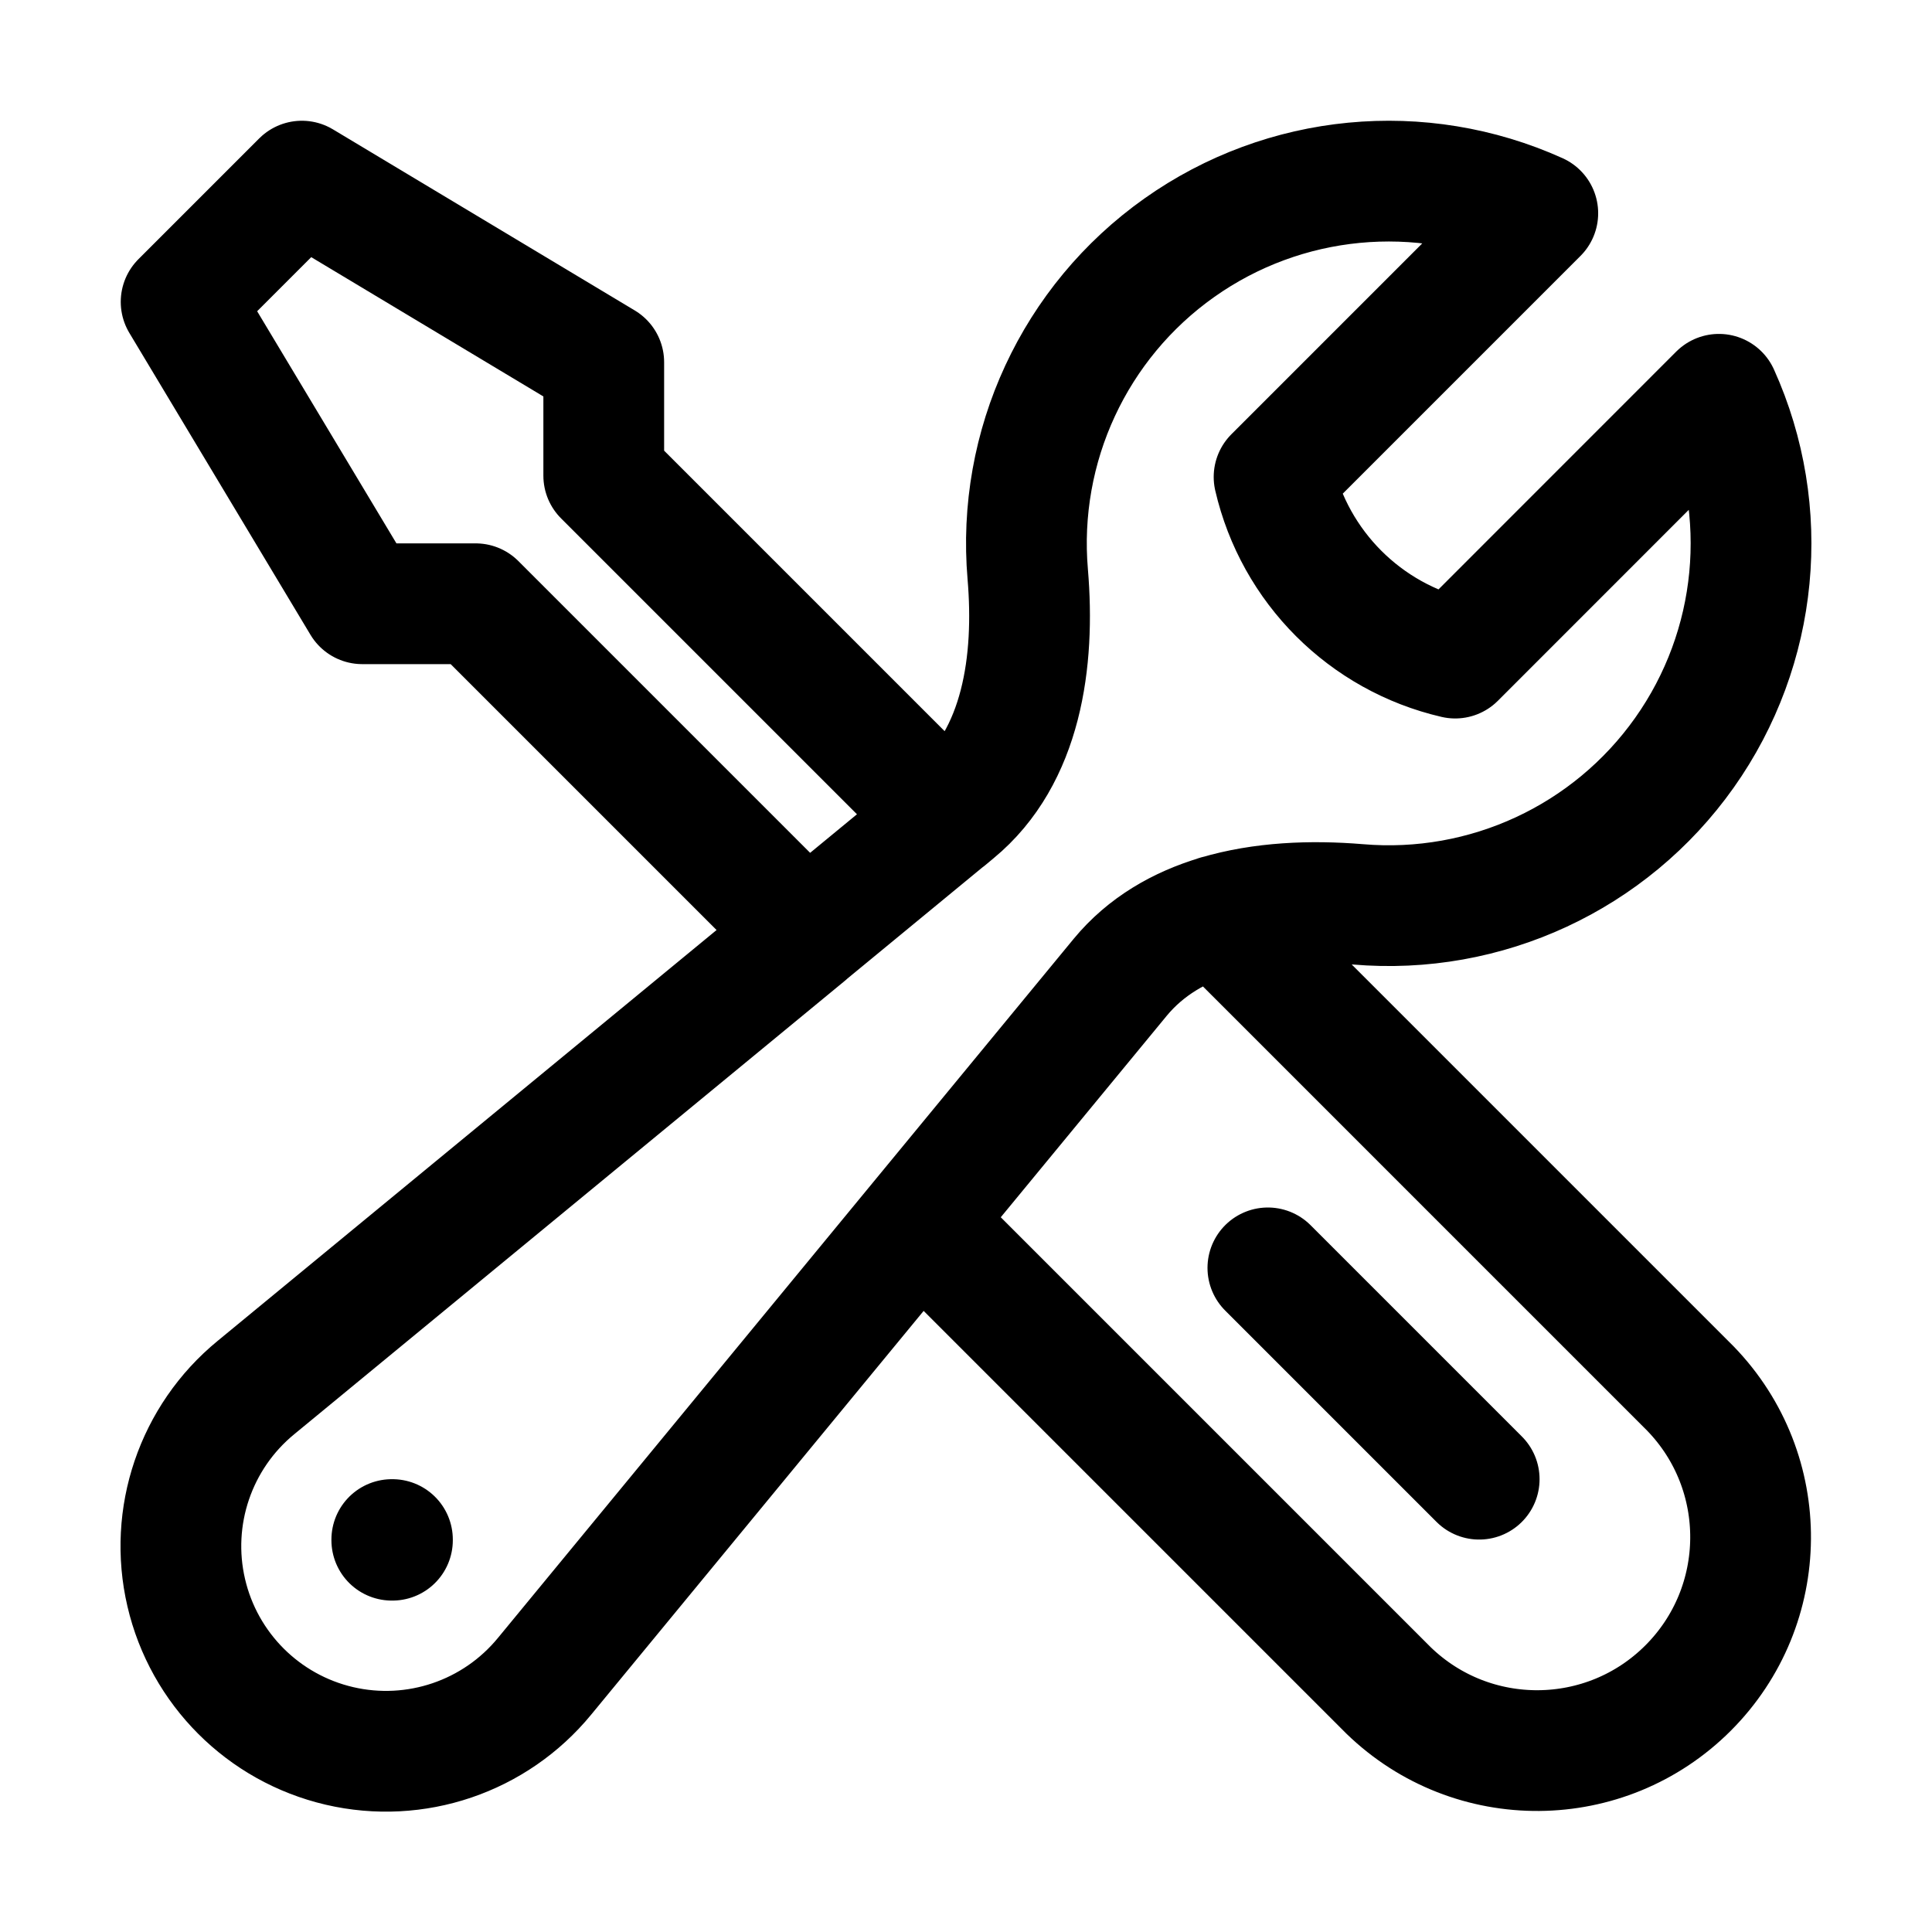
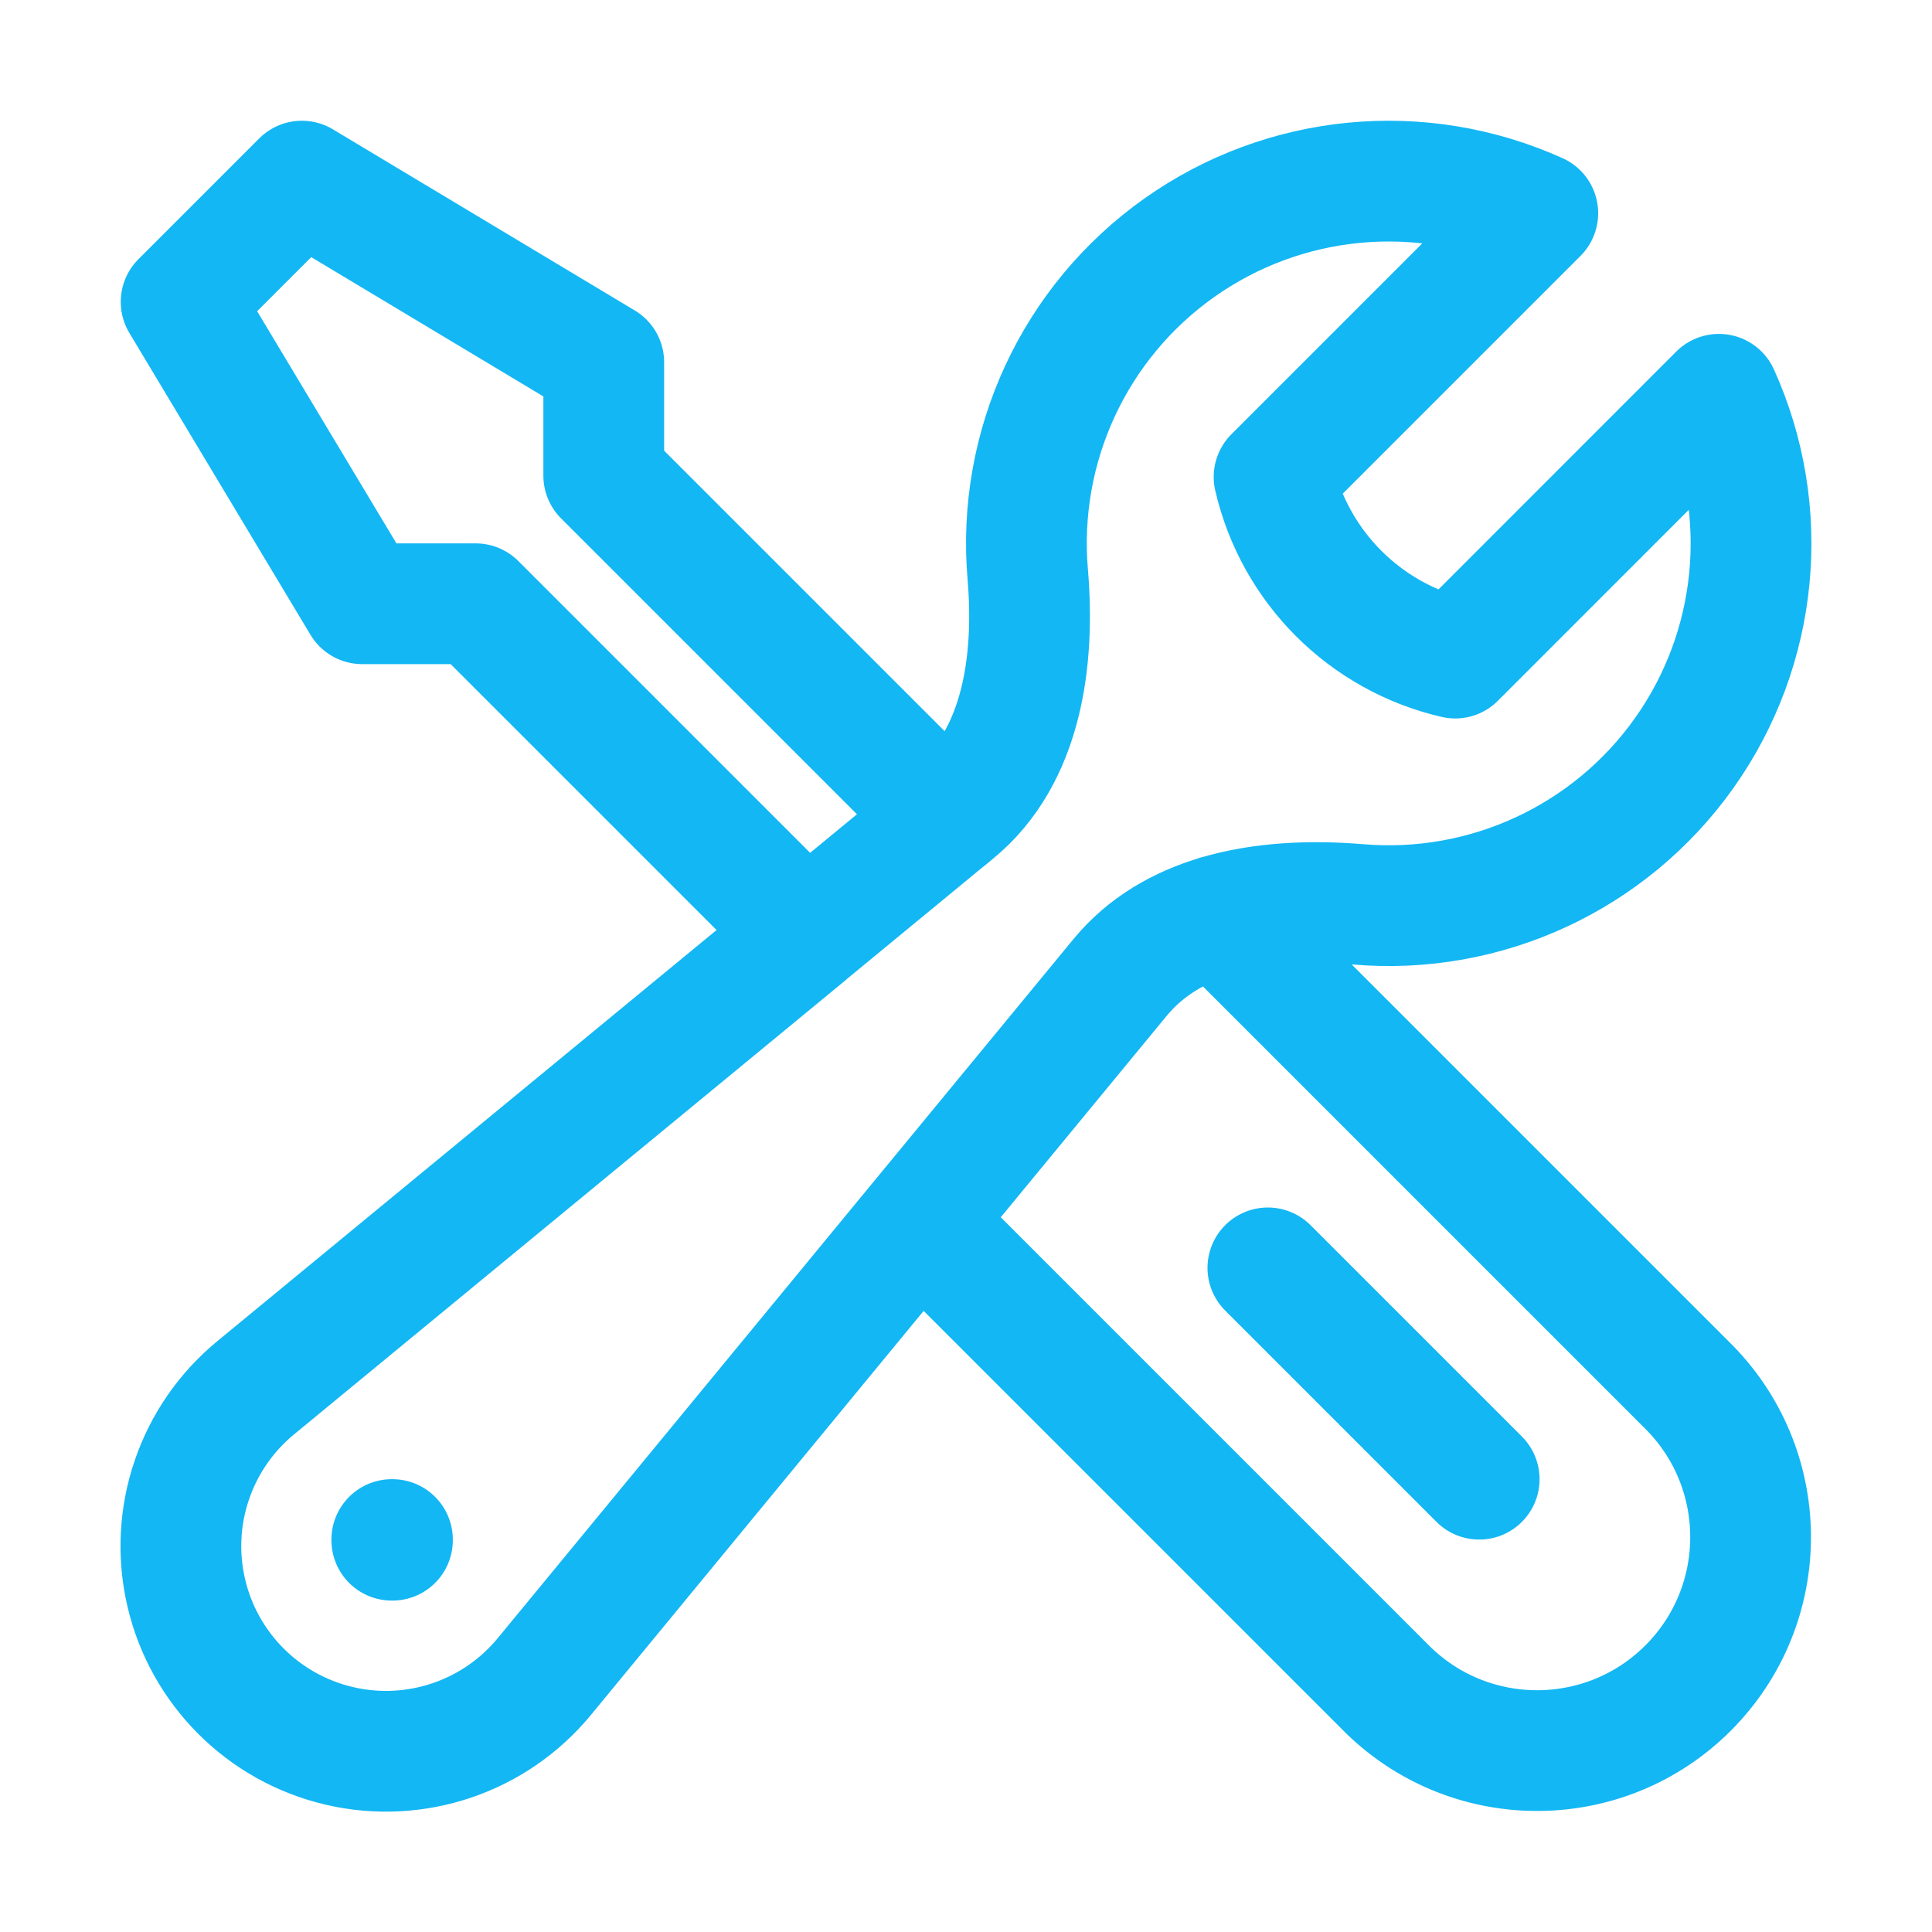
- <svg xmlns="http://www.w3.org/2000/svg" fill="none" viewBox="0 0 24 24" stroke-width="1.5" stroke="currentColor" class="w-6 h-6">
+ <svg xmlns="http://www.w3.org/2000/svg" fill="none" viewBox="0 0 24 24" stroke-width="1.5" stroke="#13B7F4" class="w-6 h-6">
  <path stroke-linecap="round" stroke-linejoin="round" d="M11.42 15.17L17.25 21A2.652 2.652 0 0021 17.25l-5.877-5.877M11.42 15.17l2.496-3.03c.317-.384.74-.626 1.208-.766M11.42 15.17l-4.655 5.653a2.548 2.548 0 11-3.586-3.586l6.837-5.63m5.108-.233c.55-.164 1.163-.188 1.743-.14a4.5 4.5 0 004.486-6.336l-3.276 3.277a3.004 3.004 0 01-2.25-2.25l3.276-3.276a4.5 4.5 0 00-6.336 4.486c.091 1.076-.071 2.264-.904 2.95l-.102.085m-1.745 1.437L5.909 7.5H4.5L2.25 3.75l1.5-1.5L7.5 4.5v1.409l4.26 4.26m-1.745 1.437l1.745-1.437m6.615 8.206L15.75 15.75M4.867 19.125h.008v.008h-.008v-.008z" />
</svg>
